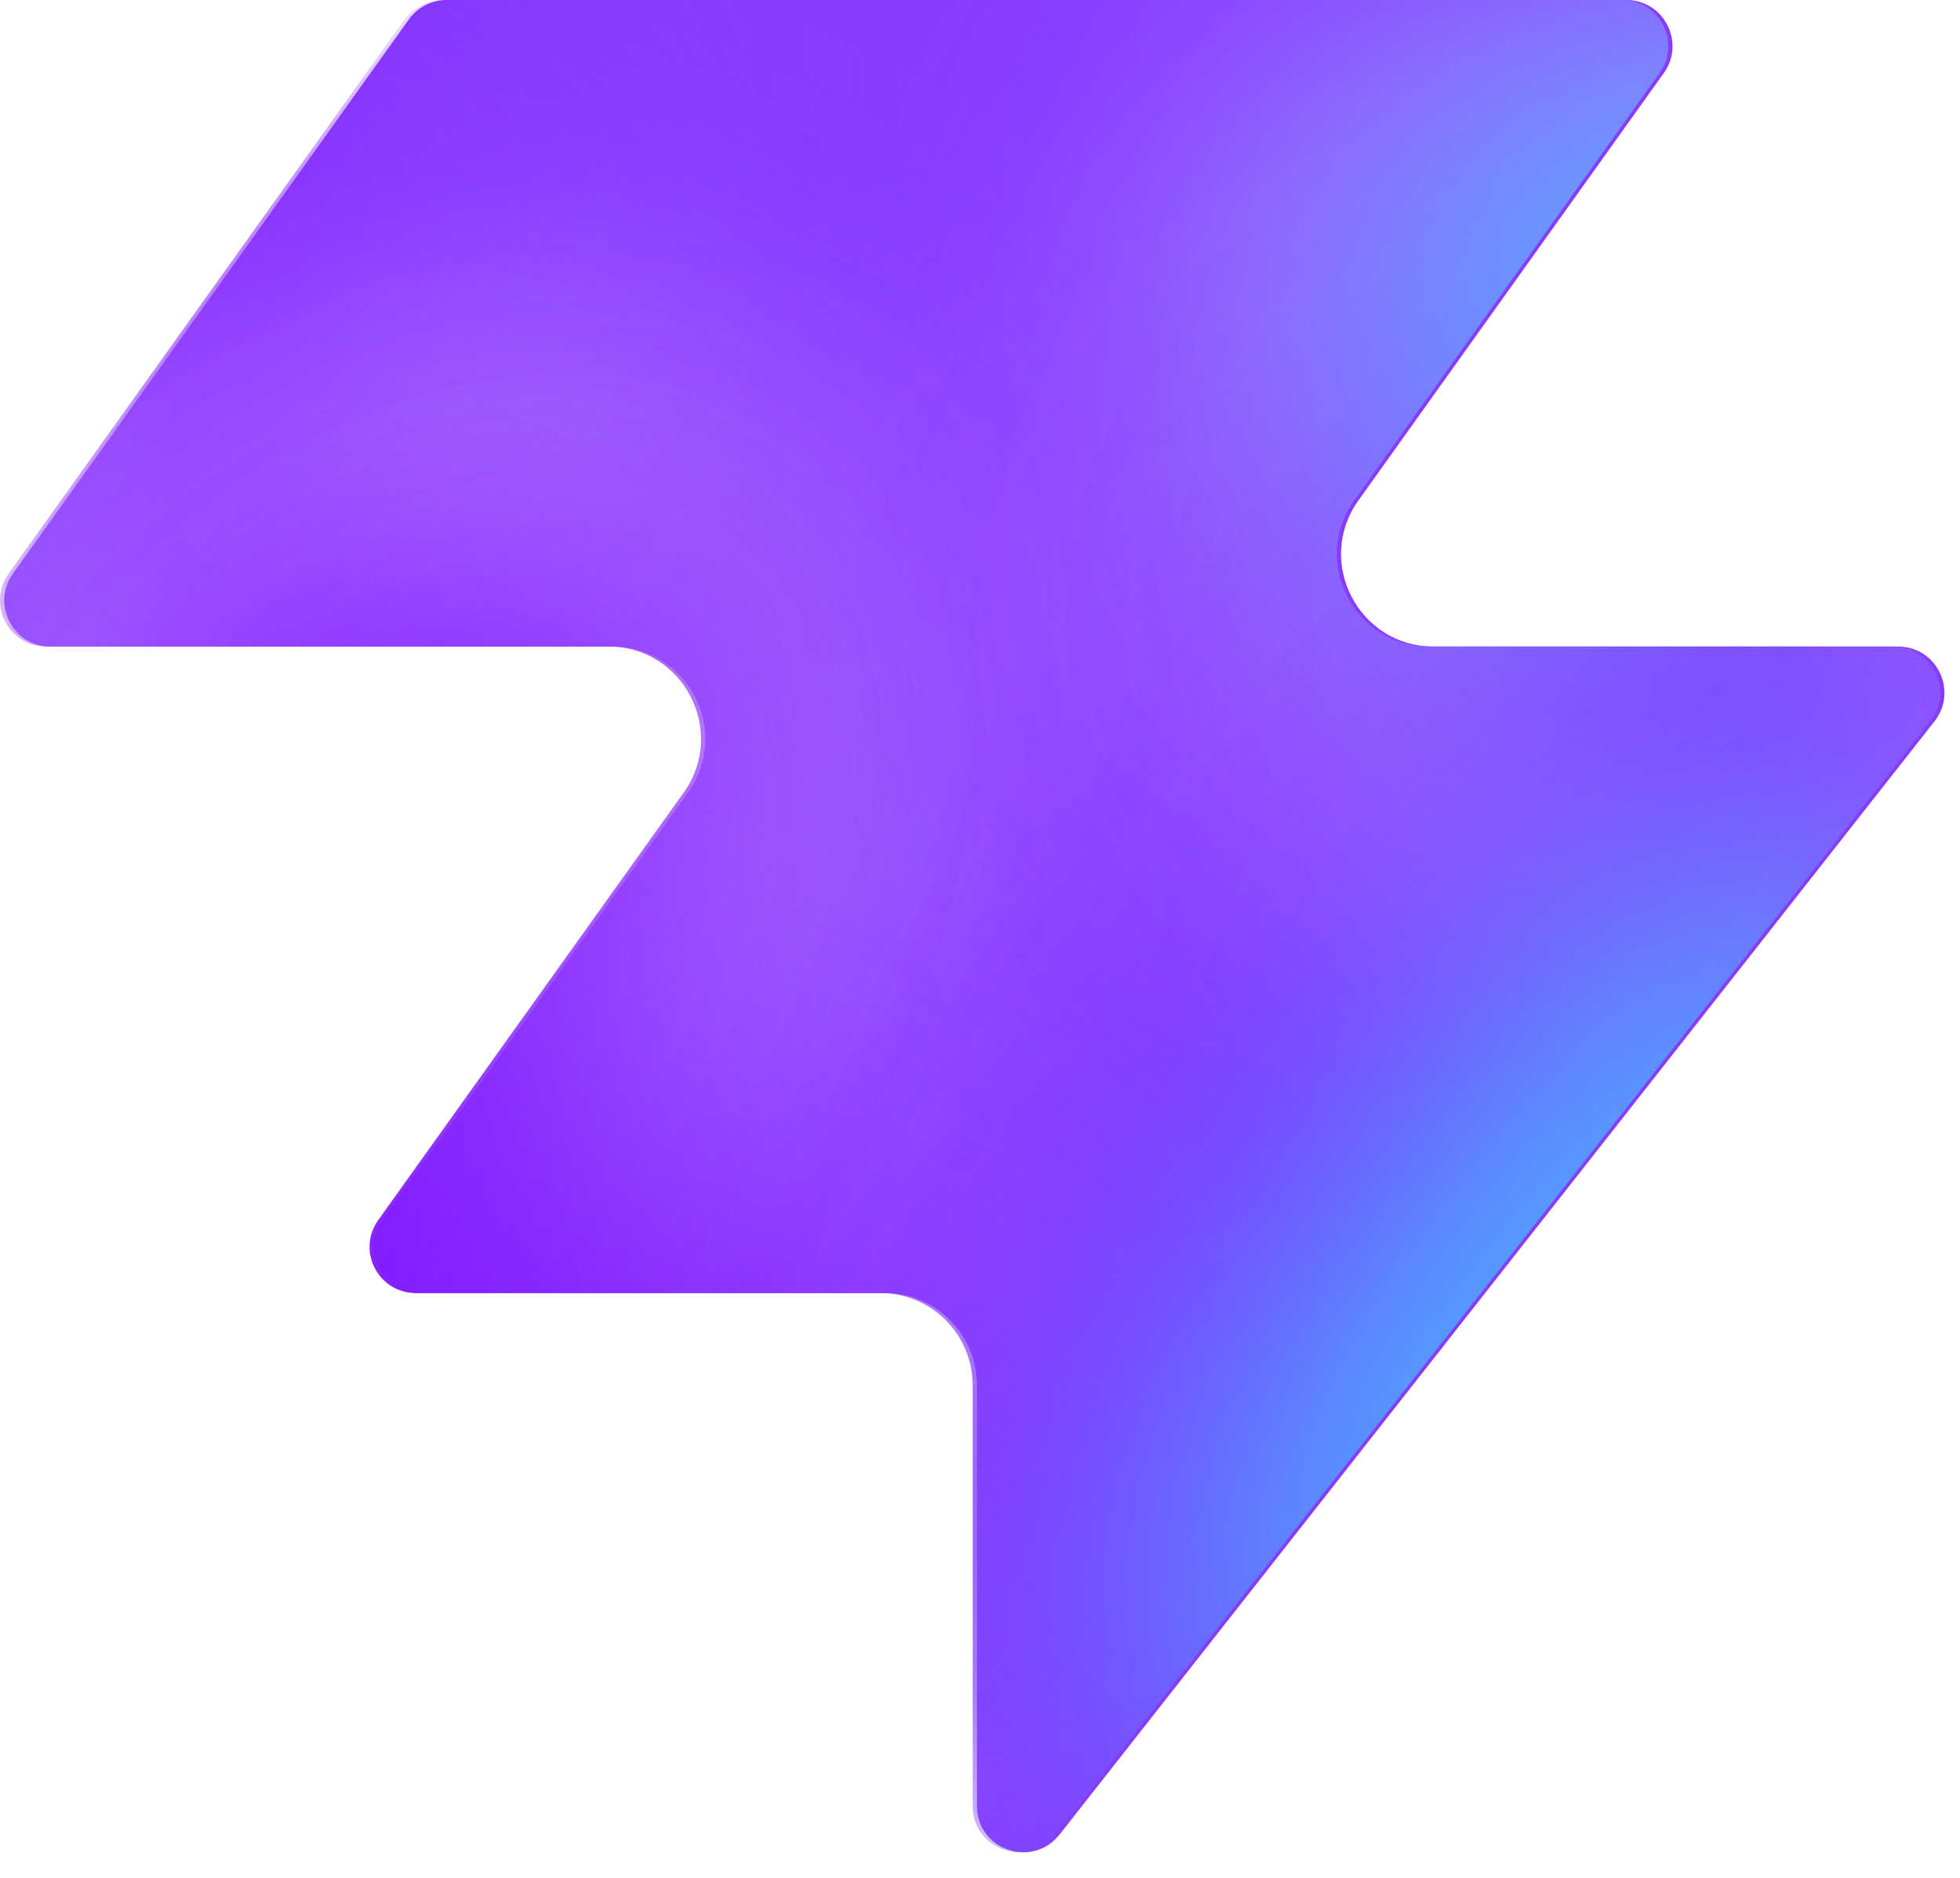
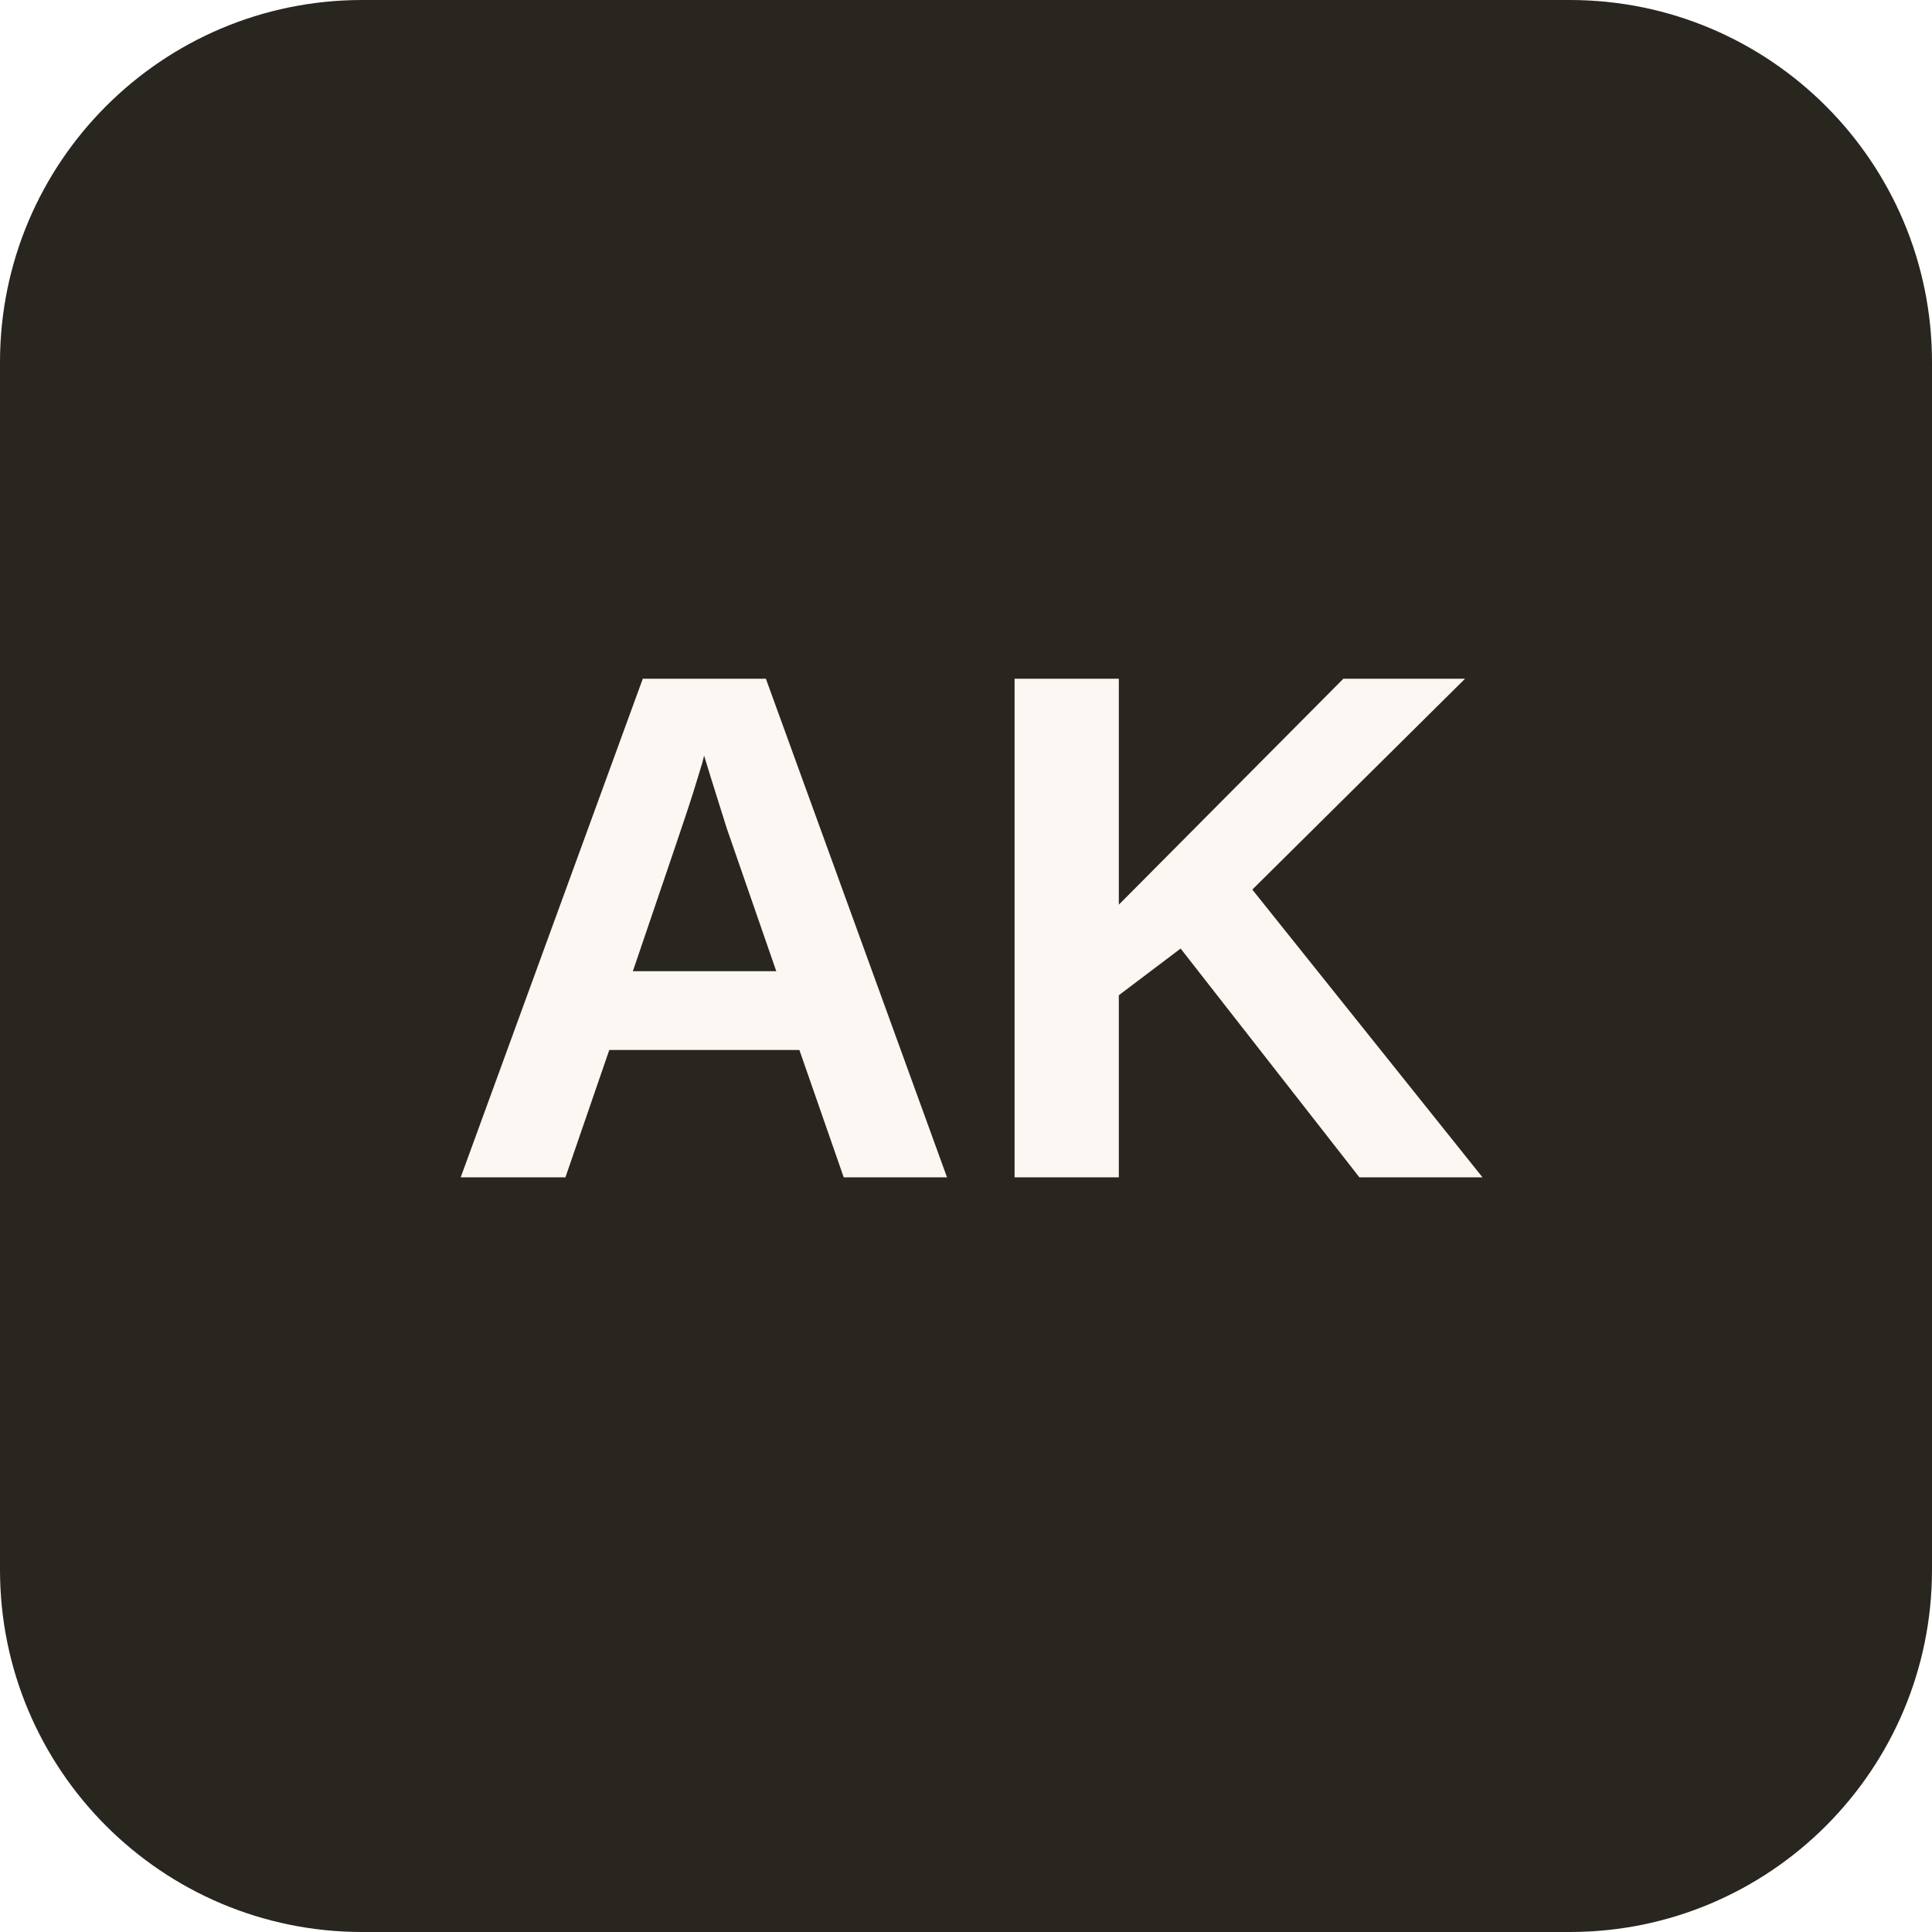
- <svg xmlns="http://www.w3.org/2000/svg" width="48" height="46" fill="none" viewBox="0 0 48 46">
-   <path fill="#863bff" d="M25.946 44.938c-.664.845-2.021.375-2.021-.698V33.937a2.26 2.26 0 0 0-2.262-2.262H10.287c-.92 0-1.456-1.04-.92-1.788l7.48-10.471c1.07-1.497 0-3.578-1.842-3.578H1.237c-.92 0-1.456-1.04-.92-1.788L10.013.474c.214-.297.556-.474.92-.474h28.894c.92 0 1.456 1.04.92 1.788l-7.48 10.471c-1.07 1.498 0 3.579 1.842 3.579h11.377c.943 0 1.473 1.088.89 1.83L25.947 44.94z" style="fill:#863bff;fill:color(display-p3 .525 .23 1);fill-opacity:1" />
-   <mask id="a" width="48" height="46" x="0" y="0" maskUnits="userSpaceOnUse" style="mask-type:alpha">
-     <path fill="#000" d="M25.842 44.938c-.664.844-2.021.375-2.021-.698V33.937a2.26 2.26 0 0 0-2.262-2.262H10.183c-.92 0-1.456-1.04-.92-1.788l7.48-10.471c1.07-1.498 0-3.579-1.842-3.579H1.133c-.92 0-1.456-1.04-.92-1.787L9.91.473c.214-.297.556-.474.92-.474h28.894c.92 0 1.456 1.04.92 1.788l-7.48 10.471c-1.07 1.498 0 3.578 1.842 3.578h11.377c.943 0 1.473 1.088.89 1.832L25.843 44.94z" style="fill:#000;fill-opacity:1" />
-   </mask>
-   <g mask="url(#a)">
-     <g filter="url(#b)">
-       <ellipse cx="5.508" cy="14.704" fill="#ede6ff" rx="5.508" ry="14.704" style="fill:#ede6ff;fill:color(display-p3 .927 .903 1);fill-opacity:1" transform="matrix(.00324 1 1 -.00324 -4.47 31.516)" />
-     </g>
-     <g filter="url(#c)">
-       <ellipse cx="10.399" cy="29.851" fill="#ede6ff" rx="10.399" ry="29.851" style="fill:#ede6ff;fill:color(display-p3 .927 .903 1);fill-opacity:1" transform="matrix(.00324 1 1 -.00324 -39.328 7.883)" />
-     </g>
-     <g filter="url(#d)">
-       <ellipse cx="5.508" cy="30.487" fill="#7e14ff" rx="5.508" ry="30.487" style="fill:#7e14ff;fill:color(display-p3 .492 .077 1);fill-opacity:1" transform="rotate(89.814 -25.913 -14.639)scale(1 -1)" />
-     </g>
-     <g filter="url(#e)">
-       <ellipse cx="5.508" cy="30.599" fill="#7e14ff" rx="5.508" ry="30.599" style="fill:#7e14ff;fill:color(display-p3 .492 .077 1);fill-opacity:1" transform="rotate(89.814 -32.644 -3.334)scale(1 -1)" />
-     </g>
-     <g filter="url(#f)">
-       <ellipse cx="5.508" cy="30.599" fill="#7e14ff" rx="5.508" ry="30.599" style="fill:#7e14ff;fill:color(display-p3 .492 .077 1);fill-opacity:1" transform="matrix(.00324 1 1 -.00324 -34.34 30.47)" />
-     </g>
-     <g filter="url(#g)">
-       <ellipse cx="14.072" cy="22.078" fill="#ede6ff" rx="14.072" ry="22.078" style="fill:#ede6ff;fill:color(display-p3 .927 .903 1);fill-opacity:1" transform="rotate(93.35 24.506 48.493)scale(-1 1)" />
-     </g>
-     <g filter="url(#h)">
-       <ellipse cx="3.47" cy="21.501" fill="#7e14ff" rx="3.47" ry="21.501" style="fill:#7e14ff;fill:color(display-p3 .492 .077 1);fill-opacity:1" transform="rotate(89.009 28.708 47.59)scale(-1 1)" />
-     </g>
-     <g filter="url(#i)">
-       <ellipse cx="3.47" cy="21.501" fill="#7e14ff" rx="3.47" ry="21.501" style="fill:#7e14ff;fill:color(display-p3 .492 .077 1);fill-opacity:1" transform="rotate(89.009 28.708 47.59)scale(-1 1)" />
-     </g>
-     <g filter="url(#j)">
-       <ellipse cx=".387" cy="8.972" fill="#7e14ff" rx="4.407" ry="29.108" style="fill:#7e14ff;fill:color(display-p3 .492 .077 1);fill-opacity:1" transform="rotate(39.51 .387 8.972)" />
-     </g>
-     <g filter="url(#k)">
-       <ellipse cx="47.523" cy="-6.092" fill="#7e14ff" rx="4.407" ry="29.108" style="fill:#7e14ff;fill:color(display-p3 .492 .077 1);fill-opacity:1" transform="rotate(37.892 47.523 -6.092)" />
-     </g>
-     <g filter="url(#l)">
-       <ellipse cx="41.412" cy="6.333" fill="#47bfff" rx="5.971" ry="9.665" style="fill:#47bfff;fill:color(display-p3 .28 .748 1);fill-opacity:1" transform="rotate(37.892 41.412 6.333)" />
-     </g>
-     <g filter="url(#m)">
-       <ellipse cx="-1.879" cy="38.332" fill="#7e14ff" rx="4.407" ry="29.108" style="fill:#7e14ff;fill:color(display-p3 .492 .077 1);fill-opacity:1" transform="rotate(37.892 -1.88 38.332)" />
-     </g>
-     <g filter="url(#n)">
-       <ellipse cx="-1.879" cy="38.332" fill="#7e14ff" rx="4.407" ry="29.108" style="fill:#7e14ff;fill:color(display-p3 .492 .077 1);fill-opacity:1" transform="rotate(37.892 -1.88 38.332)" />
-     </g>
-     <g filter="url(#o)">
-       <ellipse cx="35.651" cy="29.907" fill="#7e14ff" rx="4.407" ry="29.108" style="fill:#7e14ff;fill:color(display-p3 .492 .077 1);fill-opacity:1" transform="rotate(37.892 35.651 29.907)" />
-     </g>
-     <g filter="url(#p)">
-       <ellipse cx="38.418" cy="32.4" fill="#47bfff" rx="5.971" ry="15.297" style="fill:#47bfff;fill:color(display-p3 .28 .748 1);fill-opacity:1" transform="rotate(37.892 38.418 32.4)" />
-     </g>
-   </g>
-   <defs>
-     <filter id="b" width="60.045" height="41.654" x="-19.77" y="16.149" color-interpolation-filters="sRGB" filterUnits="userSpaceOnUse">
-       <feFlood flood-opacity="0" result="BackgroundImageFix" />
-       <feBlend in="SourceGraphic" in2="BackgroundImageFix" result="shape" />
-       <feGaussianBlur result="effect1_foregroundBlur_2002_17158" stdDeviation="7.659" />
-     </filter>
-     <filter id="c" width="90.34" height="51.437" x="-54.613" y="-7.533" color-interpolation-filters="sRGB" filterUnits="userSpaceOnUse">
-       <feFlood flood-opacity="0" result="BackgroundImageFix" />
-       <feBlend in="SourceGraphic" in2="BackgroundImageFix" result="shape" />
-       <feGaussianBlur result="effect1_foregroundBlur_2002_17158" stdDeviation="7.659" />
-     </filter>
-     <filter id="d" width="79.355" height="29.4" x="-49.64" y="2.03" color-interpolation-filters="sRGB" filterUnits="userSpaceOnUse">
-       <feFlood flood-opacity="0" result="BackgroundImageFix" />
-       <feBlend in="SourceGraphic" in2="BackgroundImageFix" result="shape" />
-       <feGaussianBlur result="effect1_foregroundBlur_2002_17158" stdDeviation="4.596" />
-     </filter>
-     <filter id="e" width="79.579" height="29.4" x="-45.045" y="20.029" color-interpolation-filters="sRGB" filterUnits="userSpaceOnUse">
-       <feFlood flood-opacity="0" result="BackgroundImageFix" />
-       <feBlend in="SourceGraphic" in2="BackgroundImageFix" result="shape" />
-       <feGaussianBlur result="effect1_foregroundBlur_2002_17158" stdDeviation="4.596" />
-     </filter>
-     <filter id="f" width="79.579" height="29.4" x="-43.513" y="21.178" color-interpolation-filters="sRGB" filterUnits="userSpaceOnUse">
-       <feFlood flood-opacity="0" result="BackgroundImageFix" />
-       <feBlend in="SourceGraphic" in2="BackgroundImageFix" result="shape" />
-       <feGaussianBlur result="effect1_foregroundBlur_2002_17158" stdDeviation="4.596" />
-     </filter>
-     <filter id="g" width="74.749" height="58.852" x="15.756" y="-17.901" color-interpolation-filters="sRGB" filterUnits="userSpaceOnUse">
-       <feFlood flood-opacity="0" result="BackgroundImageFix" />
-       <feBlend in="SourceGraphic" in2="BackgroundImageFix" result="shape" />
-       <feGaussianBlur result="effect1_foregroundBlur_2002_17158" stdDeviation="7.659" />
-     </filter>
-     <filter id="h" width="61.377" height="25.362" x="23.548" y="2.284" color-interpolation-filters="sRGB" filterUnits="userSpaceOnUse">
-       <feFlood flood-opacity="0" result="BackgroundImageFix" />
-       <feBlend in="SourceGraphic" in2="BackgroundImageFix" result="shape" />
-       <feGaussianBlur result="effect1_foregroundBlur_2002_17158" stdDeviation="4.596" />
-     </filter>
-     <filter id="i" width="61.377" height="25.362" x="23.548" y="2.284" color-interpolation-filters="sRGB" filterUnits="userSpaceOnUse">
-       <feFlood flood-opacity="0" result="BackgroundImageFix" />
-       <feBlend in="SourceGraphic" in2="BackgroundImageFix" result="shape" />
-       <feGaussianBlur result="effect1_foregroundBlur_2002_17158" stdDeviation="4.596" />
-     </filter>
-     <filter id="j" width="56.045" height="63.649" x="-27.636" y="-22.853" color-interpolation-filters="sRGB" filterUnits="userSpaceOnUse">
-       <feFlood flood-opacity="0" result="BackgroundImageFix" />
-       <feBlend in="SourceGraphic" in2="BackgroundImageFix" result="shape" />
-       <feGaussianBlur result="effect1_foregroundBlur_2002_17158" stdDeviation="4.596" />
-     </filter>
-     <filter id="k" width="54.814" height="64.646" x="20.116" y="-38.415" color-interpolation-filters="sRGB" filterUnits="userSpaceOnUse">
-       <feFlood flood-opacity="0" result="BackgroundImageFix" />
-       <feBlend in="SourceGraphic" in2="BackgroundImageFix" result="shape" />
-       <feGaussianBlur result="effect1_foregroundBlur_2002_17158" stdDeviation="4.596" />
-     </filter>
-     <filter id="l" width="33.541" height="35.313" x="24.641" y="-11.323" color-interpolation-filters="sRGB" filterUnits="userSpaceOnUse">
-       <feFlood flood-opacity="0" result="BackgroundImageFix" />
-       <feBlend in="SourceGraphic" in2="BackgroundImageFix" result="shape" />
-       <feGaussianBlur result="effect1_foregroundBlur_2002_17158" stdDeviation="4.596" />
-     </filter>
-     <filter id="m" width="54.814" height="64.646" x="-29.286" y="6.009" color-interpolation-filters="sRGB" filterUnits="userSpaceOnUse">
-       <feFlood flood-opacity="0" result="BackgroundImageFix" />
-       <feBlend in="SourceGraphic" in2="BackgroundImageFix" result="shape" />
-       <feGaussianBlur result="effect1_foregroundBlur_2002_17158" stdDeviation="4.596" />
-     </filter>
-     <filter id="n" width="54.814" height="64.646" x="-29.286" y="6.009" color-interpolation-filters="sRGB" filterUnits="userSpaceOnUse">
-       <feFlood flood-opacity="0" result="BackgroundImageFix" />
-       <feBlend in="SourceGraphic" in2="BackgroundImageFix" result="shape" />
-       <feGaussianBlur result="effect1_foregroundBlur_2002_17158" stdDeviation="4.596" />
-     </filter>
-     <filter id="o" width="54.814" height="64.646" x="8.244" y="-2.416" color-interpolation-filters="sRGB" filterUnits="userSpaceOnUse">
-       <feFlood flood-opacity="0" result="BackgroundImageFix" />
-       <feBlend in="SourceGraphic" in2="BackgroundImageFix" result="shape" />
-       <feGaussianBlur result="effect1_foregroundBlur_2002_17158" stdDeviation="4.596" />
-     </filter>
-     <filter id="p" width="39.409" height="43.623" x="18.713" y="10.588" color-interpolation-filters="sRGB" filterUnits="userSpaceOnUse">
-       <feFlood flood-opacity="0" result="BackgroundImageFix" />
-       <feBlend in="SourceGraphic" in2="BackgroundImageFix" result="shape" />
-       <feGaussianBlur result="effect1_foregroundBlur_2002_17158" stdDeviation="4.596" />
-     </filter>
-   </defs>
+ <svg xmlns="http://www.w3.org/2000/svg" viewBox="0 0 64 64">
+   <rect width="64" height="64" rx="12" fill="#29251f" />
+   <text x="32" y="39" fill="#fbf7f3" font-family="Arial, sans-serif" font-size="24" font-weight="700" text-anchor="middle">AK</text>
</svg>
